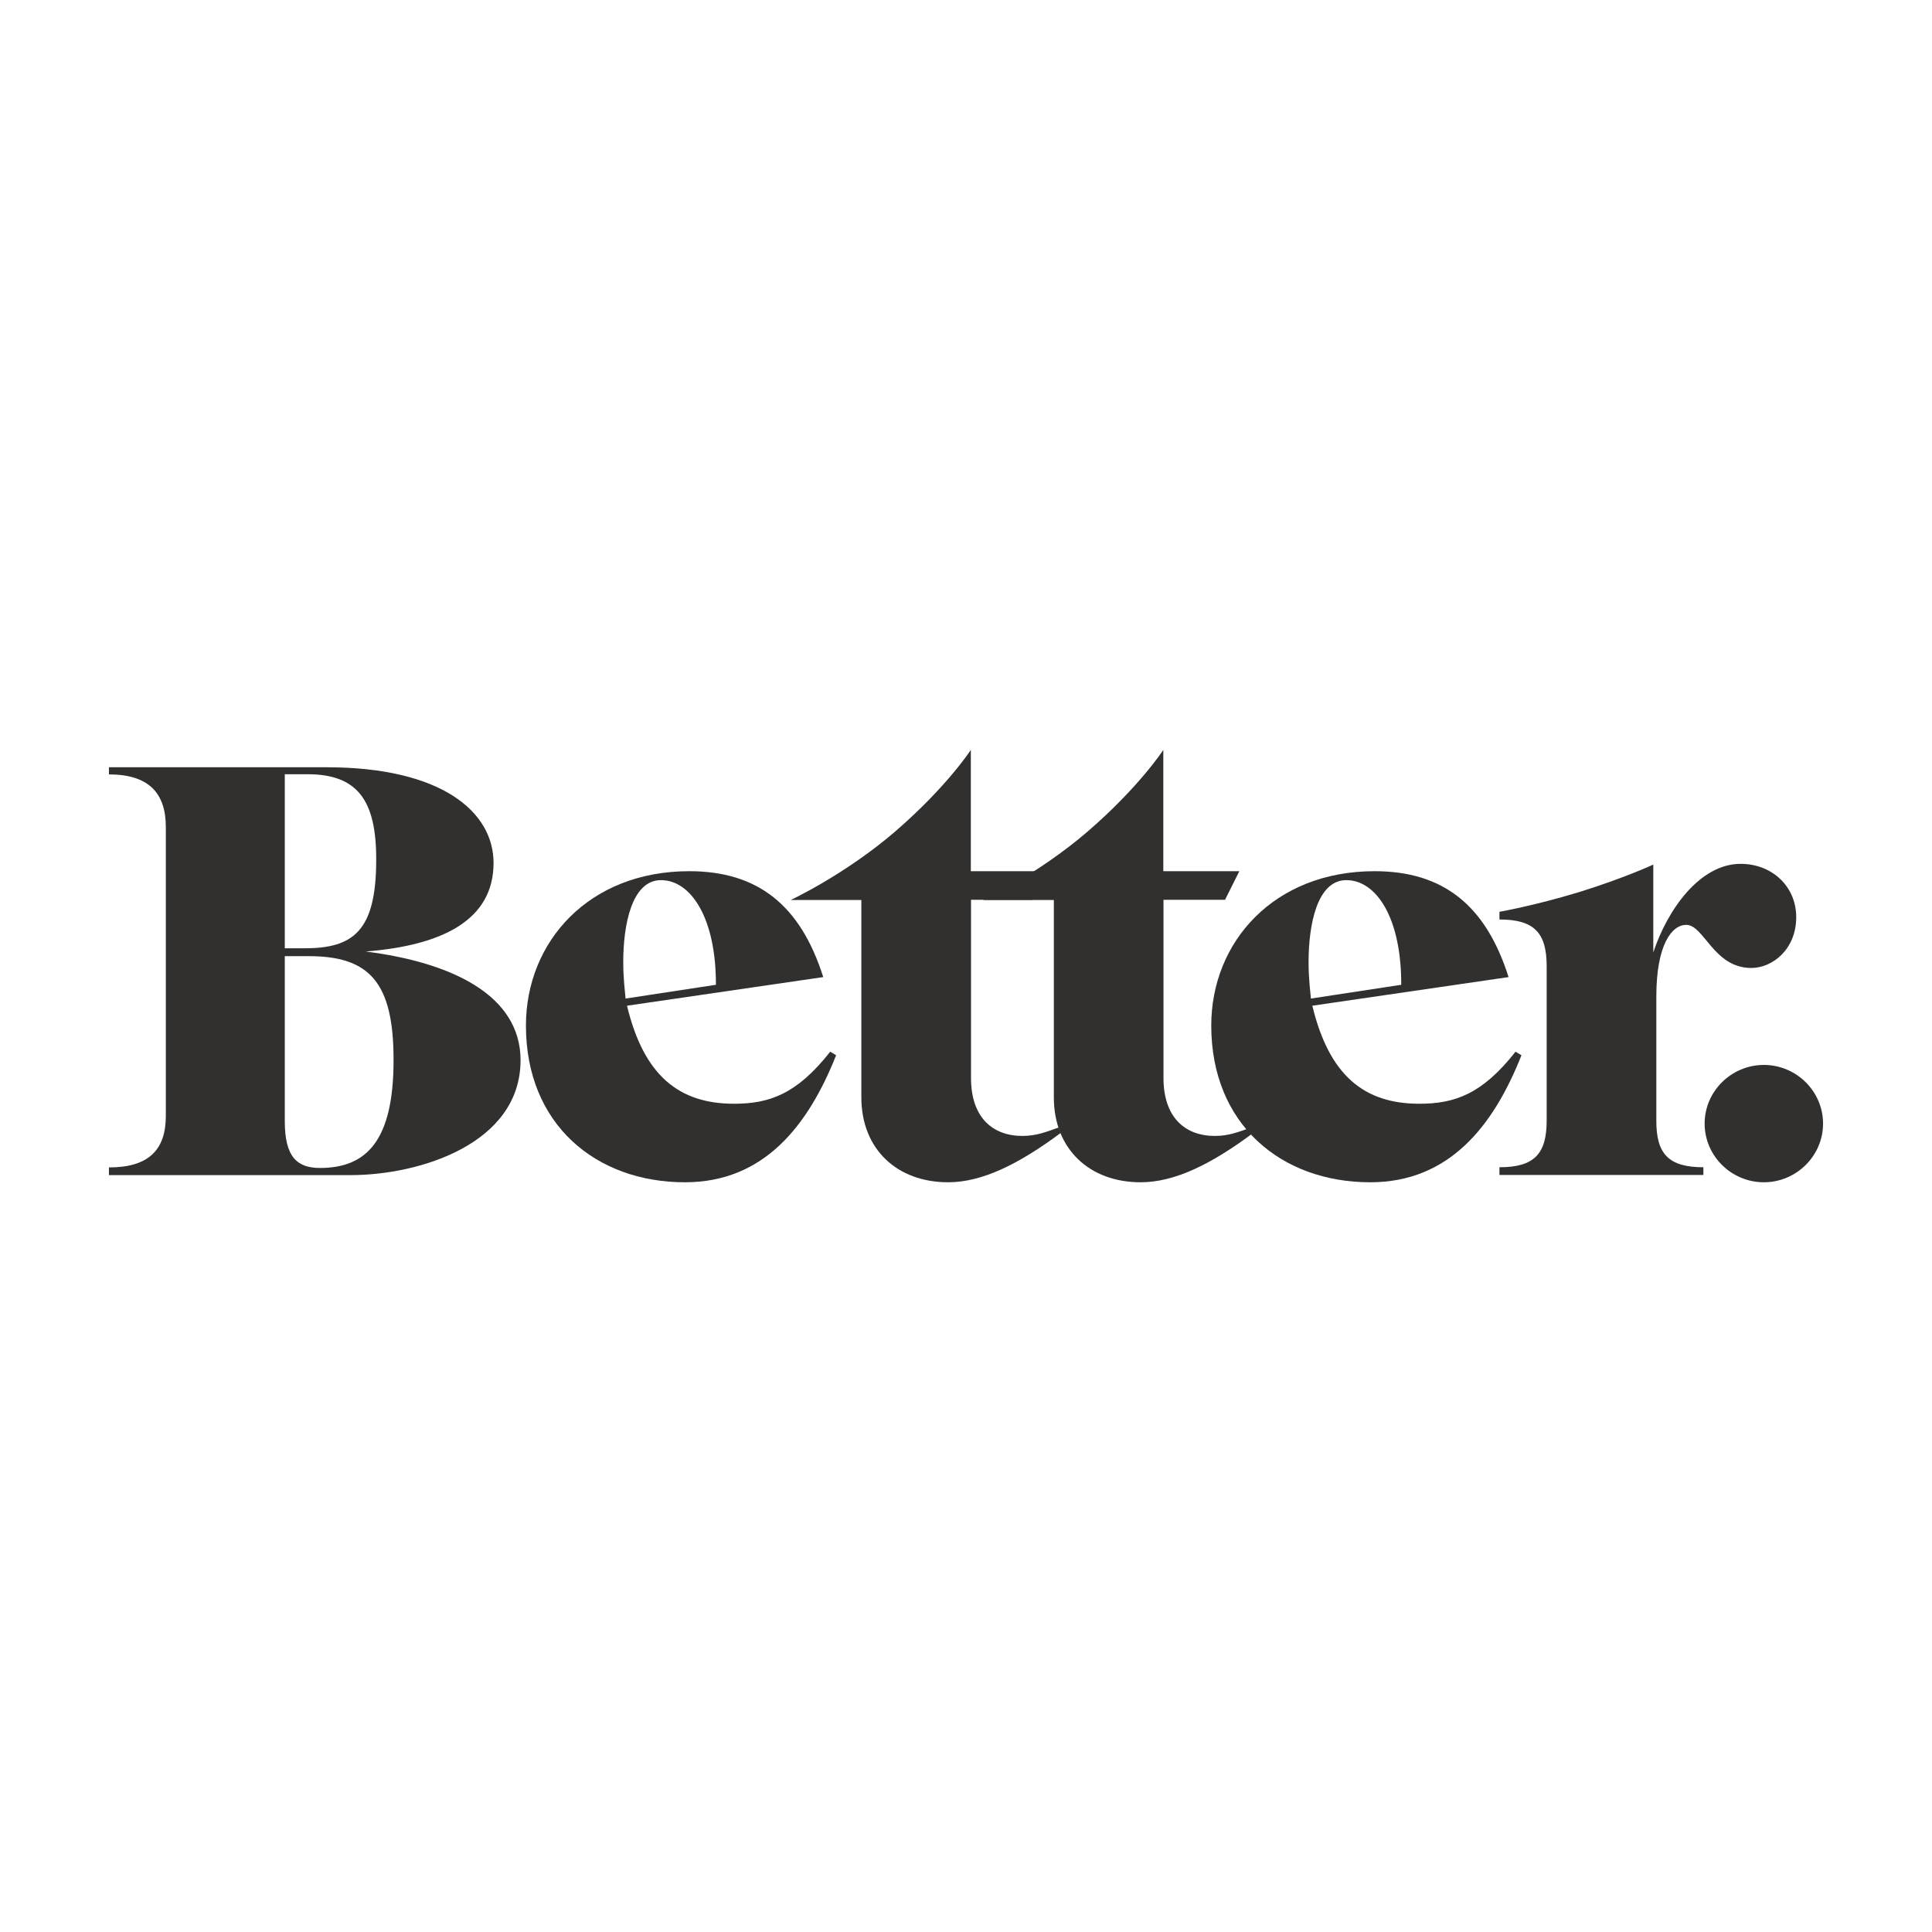
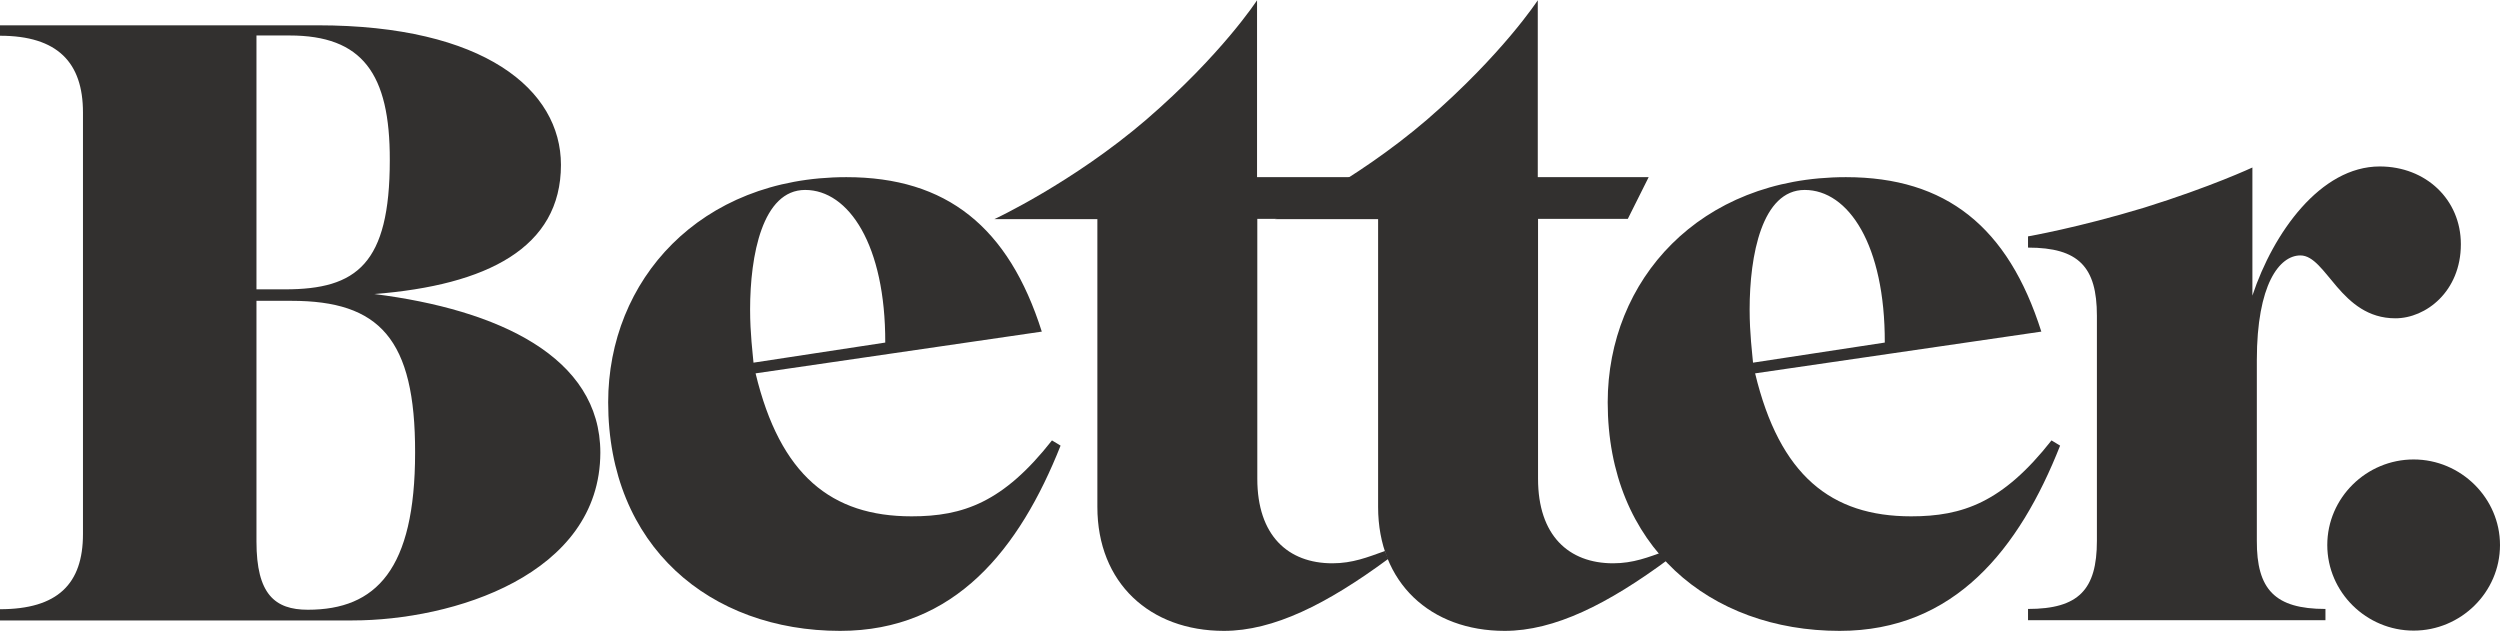
- <svg xmlns="http://www.w3.org/2000/svg" version="1.1" id="Layer_1" x="0px" y="0px" viewBox="0 0 1080 1080" style="enable-background:new 0 0 1080 1080;" xml:space="preserve">
+ <svg xmlns="http://www.w3.org/2000/svg" version="1.1" id="Layer_1" x="0px" y="0px" viewBox="0 0 958.2 241.7" style="enable-background:new 0 0 958.2 241.7;" xml:space="preserve">
  <style type="text/css">
	.st0{fill:#32302F;}
</style>
  <g>
-     <path class="st0" d="M196,656.9H60.9v-4.3c22.1,0,31.8-9.7,31.8-28.8V462.3c0-19.1-9.7-29.4-31.8-29.4v-4h121.7   c63.9,0,93.3,24.7,93.3,53.5c0,31.8-28.4,46.1-71.5,49.5c47.5,6,86.6,24.1,86.6,60.8C290.9,639.5,234.4,656.9,196,656.9z    M171.9,432.8h-12.7v97.3c1.3,0,11,0,11,0c27.4,0,40.1-9.7,40.1-49.5C210.4,447.2,199.7,432.8,171.9,432.8z M172.6,534.5   c0,0-10,0-13.4,0v92.3c0,20.1,7,26.1,19.7,26.1c26.1,0,41.1-15.4,41.1-60.2C220.1,548.9,206.3,534.5,172.6,534.5z" />
-     <path class="st0" d="M382.9,660.9c-49.8,0-88.9-32.4-88.9-87.6c0-46.8,35.1-86.3,91.3-86.3c38.4,0,62.2,19.1,74.9,59.2l-109.7,16   c9.4,39.1,29.1,54.8,59.8,54.8c19.7,0,35.1-5.3,53.8-29.1l3.3,2C451.7,629.4,427,660.9,382.9,660.9z M369.5,492   c-16.4,0-21.1,25.1-21.1,45.8c0,9.4,1,16.7,1.3,20.4l50.5-7.7C400.3,513.1,386.2,492,369.5,492z" />
-     <path class="st0" d="M530,660.9c-28.4,0-48.5-18.4-48.5-47.5V503.1H442c0,0,30.1-14,58.2-38.1c29.1-25.1,42.5-45.8,42.5-45.8V487   h42.5l-8,16h-34.4v99.6c0,21.7,11.7,32.4,28.8,32.4c7.7,0,13.4-2.3,20.1-4.7l1.3,3C569.4,650.8,549,660.9,530,660.9z" />
-     <path class="st0" d="M637.6,660.9c-28.4,0-48.5-18.4-48.5-47.5V503.1h-39.5c0,0,30.1-14,58.2-38.1c29.1-25.1,42.5-45.8,42.5-45.8   V487h42.5l-8,16h-34.4v99.6c0,21.7,11.7,32.4,28.8,32.4c7.7,0,13.4-2.3,20.1-4.7l1.3,3C677.1,650.8,656.7,660.9,637.6,660.9z" />
-     <path class="st0" d="M766,660.9c-49.8,0-88.9-32.4-88.9-87.6c0-46.8,35.1-86.3,91.3-86.3c38.4,0,62.2,19.1,74.9,59.2l-109.7,16   c9.4,39.1,29.1,54.8,59.8,54.8c19.7,0,35.1-5.3,53.8-29.1l3.3,2C834.9,629.4,810.1,660.9,766,660.9z M752.6,492   c-16.4,0-21.1,25.1-21.1,45.8c0,9.4,1,16.7,1.3,20.4l50.5-7.7C783.4,513.1,769.4,492,752.6,492z" />
-     <path class="st0" d="M952.2,652.5v4.3h-114v-4.3c19.4,0,26.4-7.4,26.4-26.1v-86.3c0-18.7-7-26.1-26.4-26.1v-4.3   c0,0,19.1-3.3,44.5-11c25.7-8,41.5-15.4,41.5-15.4v49.1c8-24.1,26.1-49.5,48.8-49.5c17.7,0,31.1,12.7,31.1,29.8   c0,18.1-13.4,28.4-25.1,28.4c-21.1,0-26.4-24.1-36.4-24.1c-8,0-16.7,11-16.7,40.1v69.2C925.8,645.1,932.8,652.5,952.2,652.5z" />
-     <path class="st0" d="M1019.1,628.1c0,18.1-15,32.8-33.1,32.8s-33.1-14.7-33.1-32.8s15-32.8,33.1-32.8S1019.1,610,1019.1,628.1z" />
+     <path class="st0" d="M135.1,237.8H0v-4.3c22.1,0,31.8-9.7,31.8-28.8V43.1C31.8,24,22.1,13.7,0,13.7v-4h121.7   c63.9,0,93.3,24.7,93.3,53.5c0,31.8-28.4,46.1-71.5,49.5c47.5,6,86.6,24.1,86.6,60.8C230,220.4,173.5,237.8,135.1,237.8z M111,13.6   H98.3v97.3c1.3,0,11,0,11,0c27.4,0,40.1-9.7,40.1-49.5C149.5,28.1,138.8,13.6,111,13.6z M111.7,115.3c0,0-10,0-13.4,0v92.3   c0,20.1,7,26.1,19.7,26.1c26.1,0,41.1-15.4,41.1-60.2C159.2,129.8,145.4,115.3,111.7,115.3z" />
+     <path class="st0" d="M322,241.8c-49.8,0-88.9-32.4-88.9-87.6c0-46.8,35.1-86.3,91.3-86.3c38.4,0,62.2,19.1,74.9,59.2l-109.7,16   c9.4,39.1,29.1,54.8,59.8,54.8c19.7,0,35.1-5.3,53.8-29.1l3.3,2C390.8,210.3,366.1,241.8,322,241.8z M308.6,72.8   c-16.4,0-21.1,25.1-21.1,45.8c0,9.4,1,16.7,1.3,20.4l50.5-7.7C339.4,93.9,325.3,72.8,308.6,72.8z" />
+     <path class="st0" d="M469.1,241.8c-28.4,0-48.5-18.4-48.5-47.5V84h-39.5c0,0,30.1-14,58.2-38.1c29.1-25.1,42.5-45.8,42.5-45.8v67.8   h42.5l-8,16h-34.4v99.6c0,21.7,11.7,32.4,28.8,32.4c7.7,0,13.4-2.3,20.1-4.7l1.3,3C508.5,231.6,488.1,241.8,469.1,241.8z" />
+     <path class="st0" d="M576.7,241.8c-28.4,0-48.5-18.4-48.5-47.5V84h-39.5c0,0,30.1-14,58.2-38.1C576,20.7,589.4,0.1,589.4,0.1v67.8   h42.5l-8,16h-34.4v99.6c0,21.7,11.7,32.4,28.8,32.4c7.7,0,13.4-2.3,20.1-4.7l1.3,3C616.2,231.6,595.8,241.8,576.7,241.8z" />
+     <path class="st0" d="M705.1,241.8c-49.8,0-88.9-32.4-88.9-87.6c0-46.8,35.1-86.3,91.3-86.3c38.4,0,62.2,19.1,74.9,59.2l-109.7,16   c9.4,39.1,29.1,54.8,59.8,54.8c19.7,0,35.1-5.3,53.8-29.1l3.3,2C774,210.3,749.2,241.8,705.1,241.8z M691.7,72.8   c-16.4,0-21.1,25.1-21.1,45.8c0,9.4,1,16.7,1.3,20.4l50.5-7.7C722.5,93.9,708.5,72.8,691.7,72.8z" />
+     <path class="st0" d="M891.3,233.4v4.3h-114v-4.3c19.4,0,26.4-7.4,26.4-26.1V121c0-18.7-7-26.1-26.4-26.1v-4.3c0,0,19.1-3.3,44.5-11   c25.7-8,41.5-15.4,41.5-15.4v49.1c8-24.1,26.1-49.5,48.8-49.5c17.7,0,31.1,12.7,31.1,29.8c0,18.1-13.4,28.4-25.1,28.4   c-21.1,0-26.4-24.1-36.4-24.1c-8,0-16.7,11-16.7,40.1v69.2C864.9,225.9,871.9,233.4,891.3,233.4z" />
+     <path class="st0" d="M958.2,208.9c0,18.1-15,32.8-33.1,32.8S892,227,892,208.9s15-32.8,33.1-32.8S958.2,190.9,958.2,208.9z" />
  </g>
</svg>
